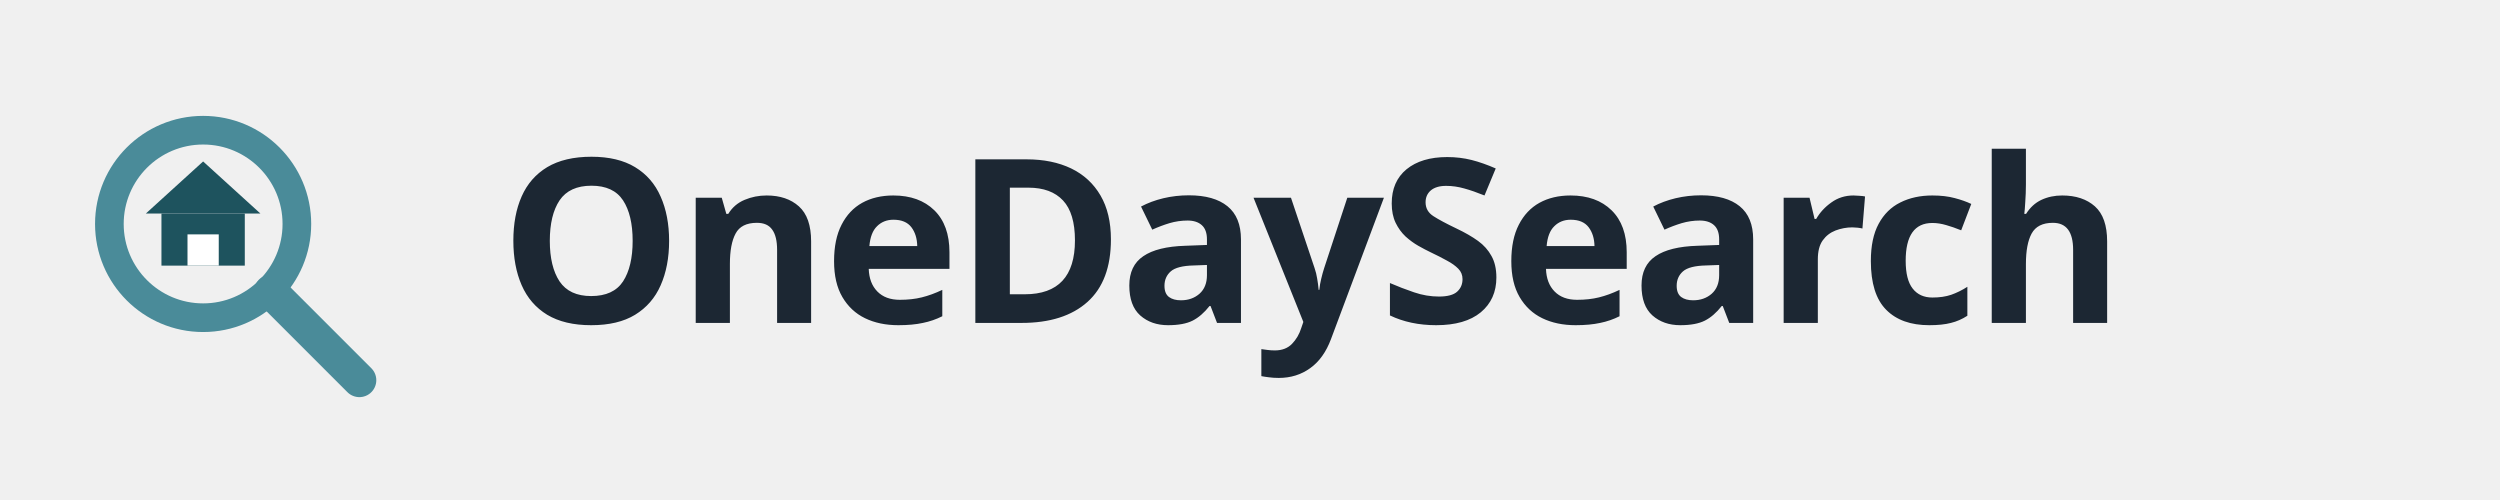
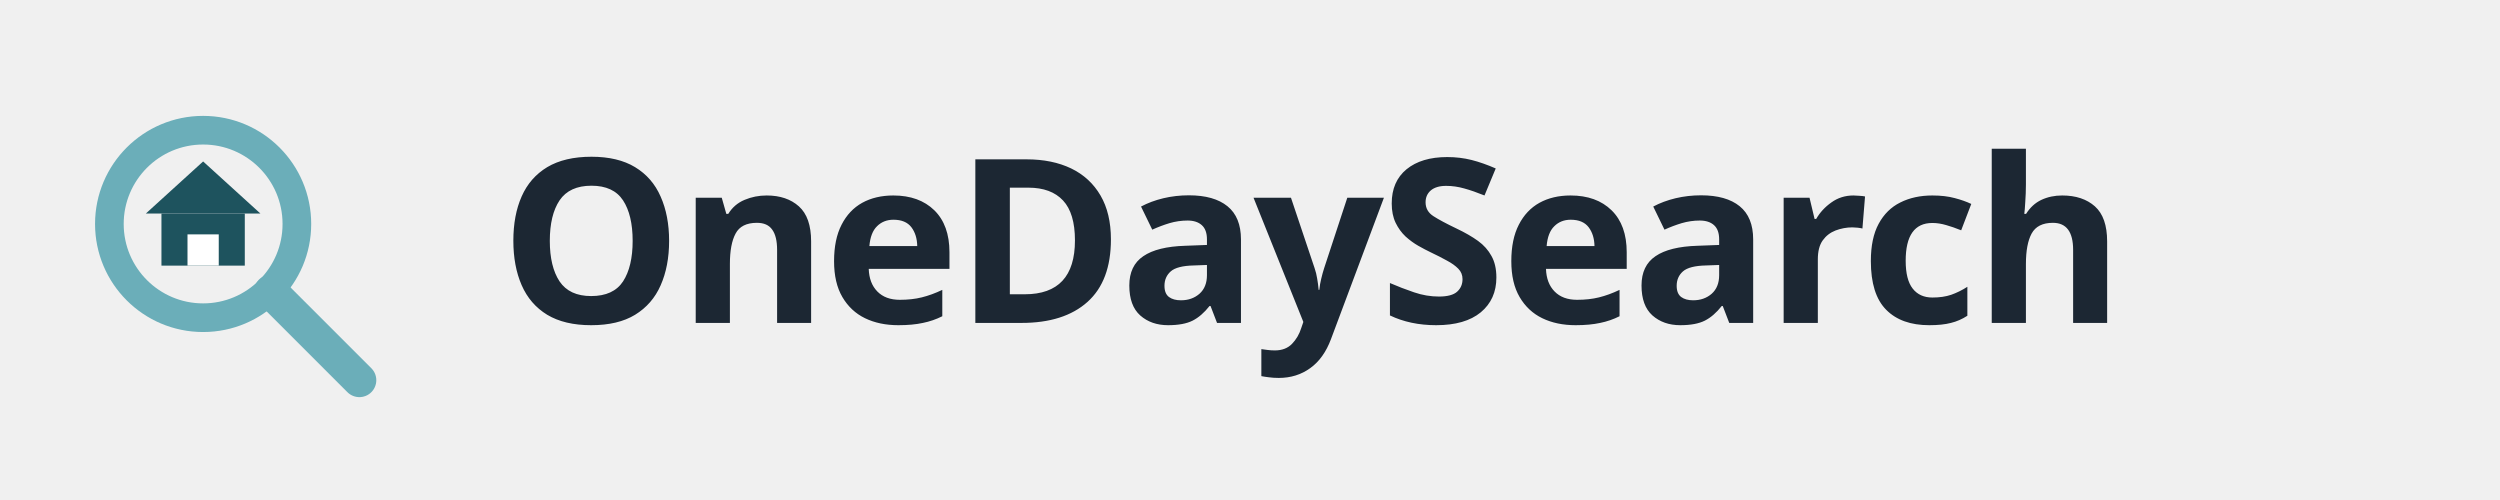
<svg xmlns="http://www.w3.org/2000/svg" viewBox="0 0 240 48" width="240" height="48" fill="none">
  <g transform="translate(6, 8)">
    <g id="icon-b">
-       <circle cx="13.5" cy="13.5" r="9" stroke="#4A8B99" stroke-width="2.75" fill="none" />
-       <path d="M20 20L28.5 28.5" stroke="#4A8B99" stroke-width="3.25" stroke-linecap="round" />
+       <circle cx="13.5" cy="13.5" r="9" stroke="#6BAEB9" stroke-width="2.75" fill="none" />
+       <path d="M20 20L28.5 28.5" stroke="#6BAEB9" stroke-width="3.25" stroke-linecap="round" />
      <path d="M13.5 7.5L8 12.5H19L13.5 7.5Z" fill="#1E535E" />
      <path d="M9.5 12.5H17.5V17.5H9.5V12.5Z" fill="#1E535E" />
      <rect x="12" y="14.5" width="3" height="3" fill="#FFFFFF" />
    </g>
  </g>
  <text x="48" y="31" font-family="'Hanken Grotesk', system-ui, sans-serif" font-weight="800" font-size="22" letter-spacing="-0.02em" fill="#1C2733">OneDaySearch</text>
</svg>
